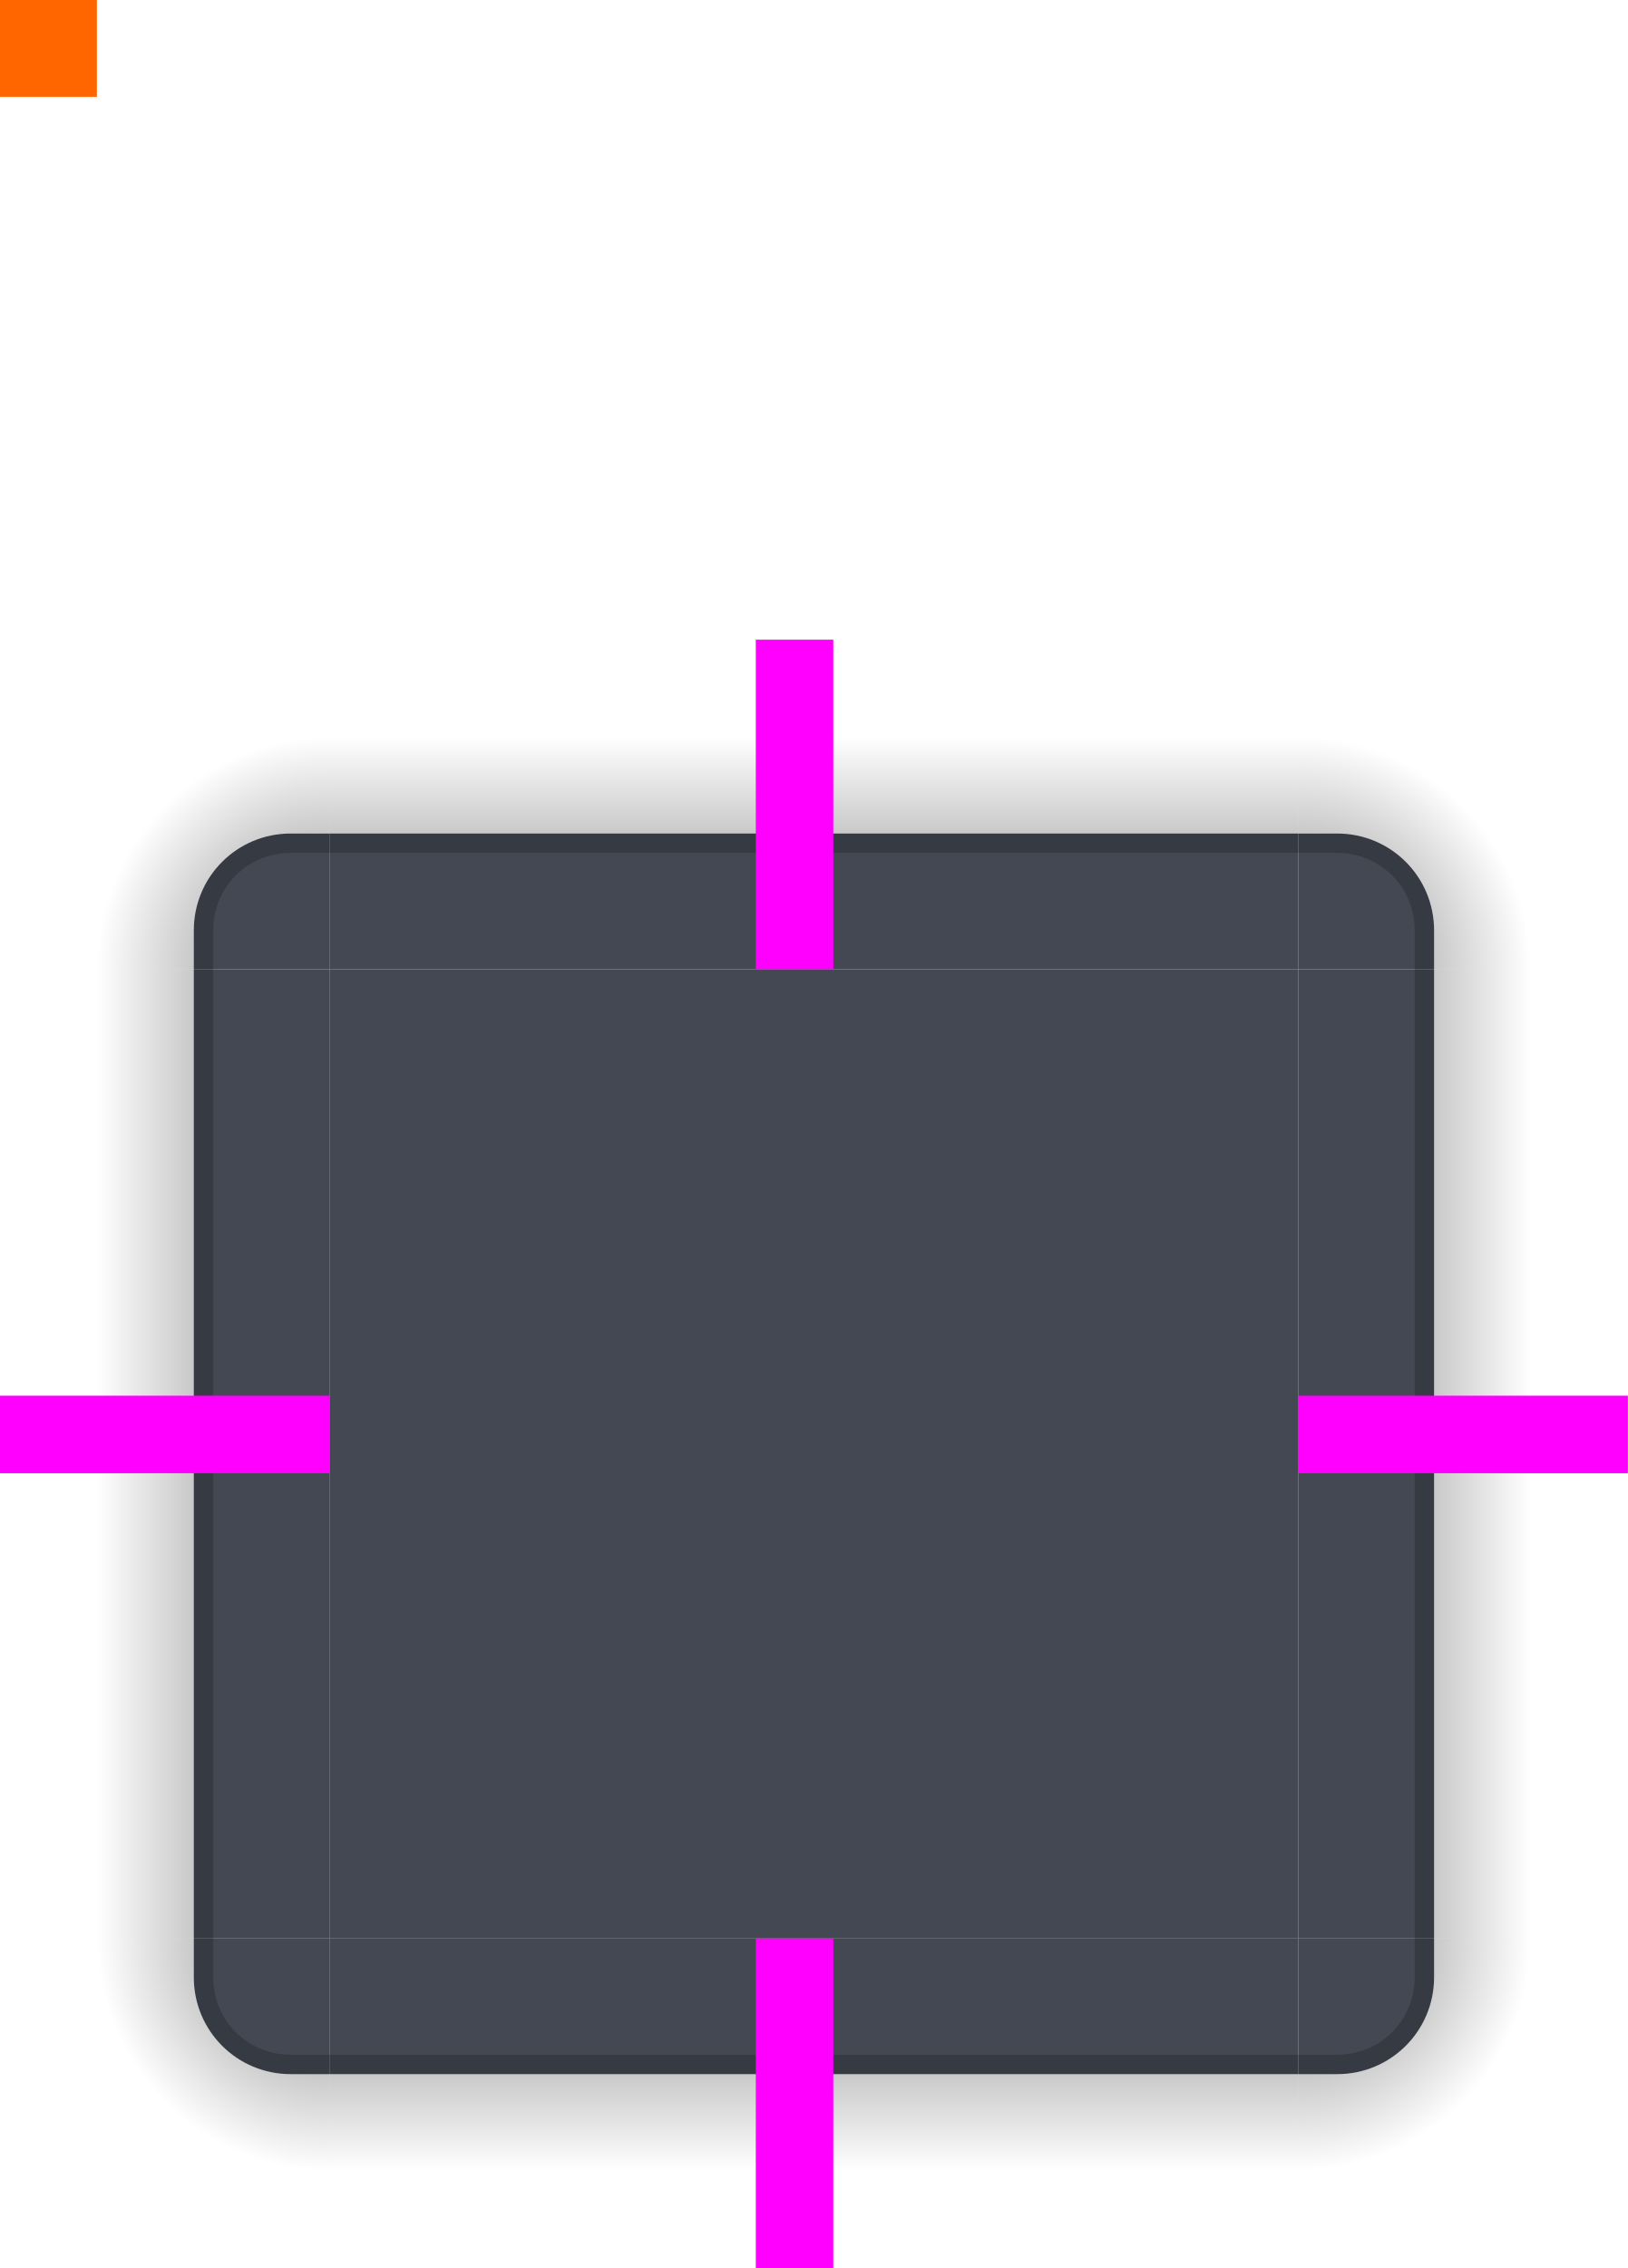
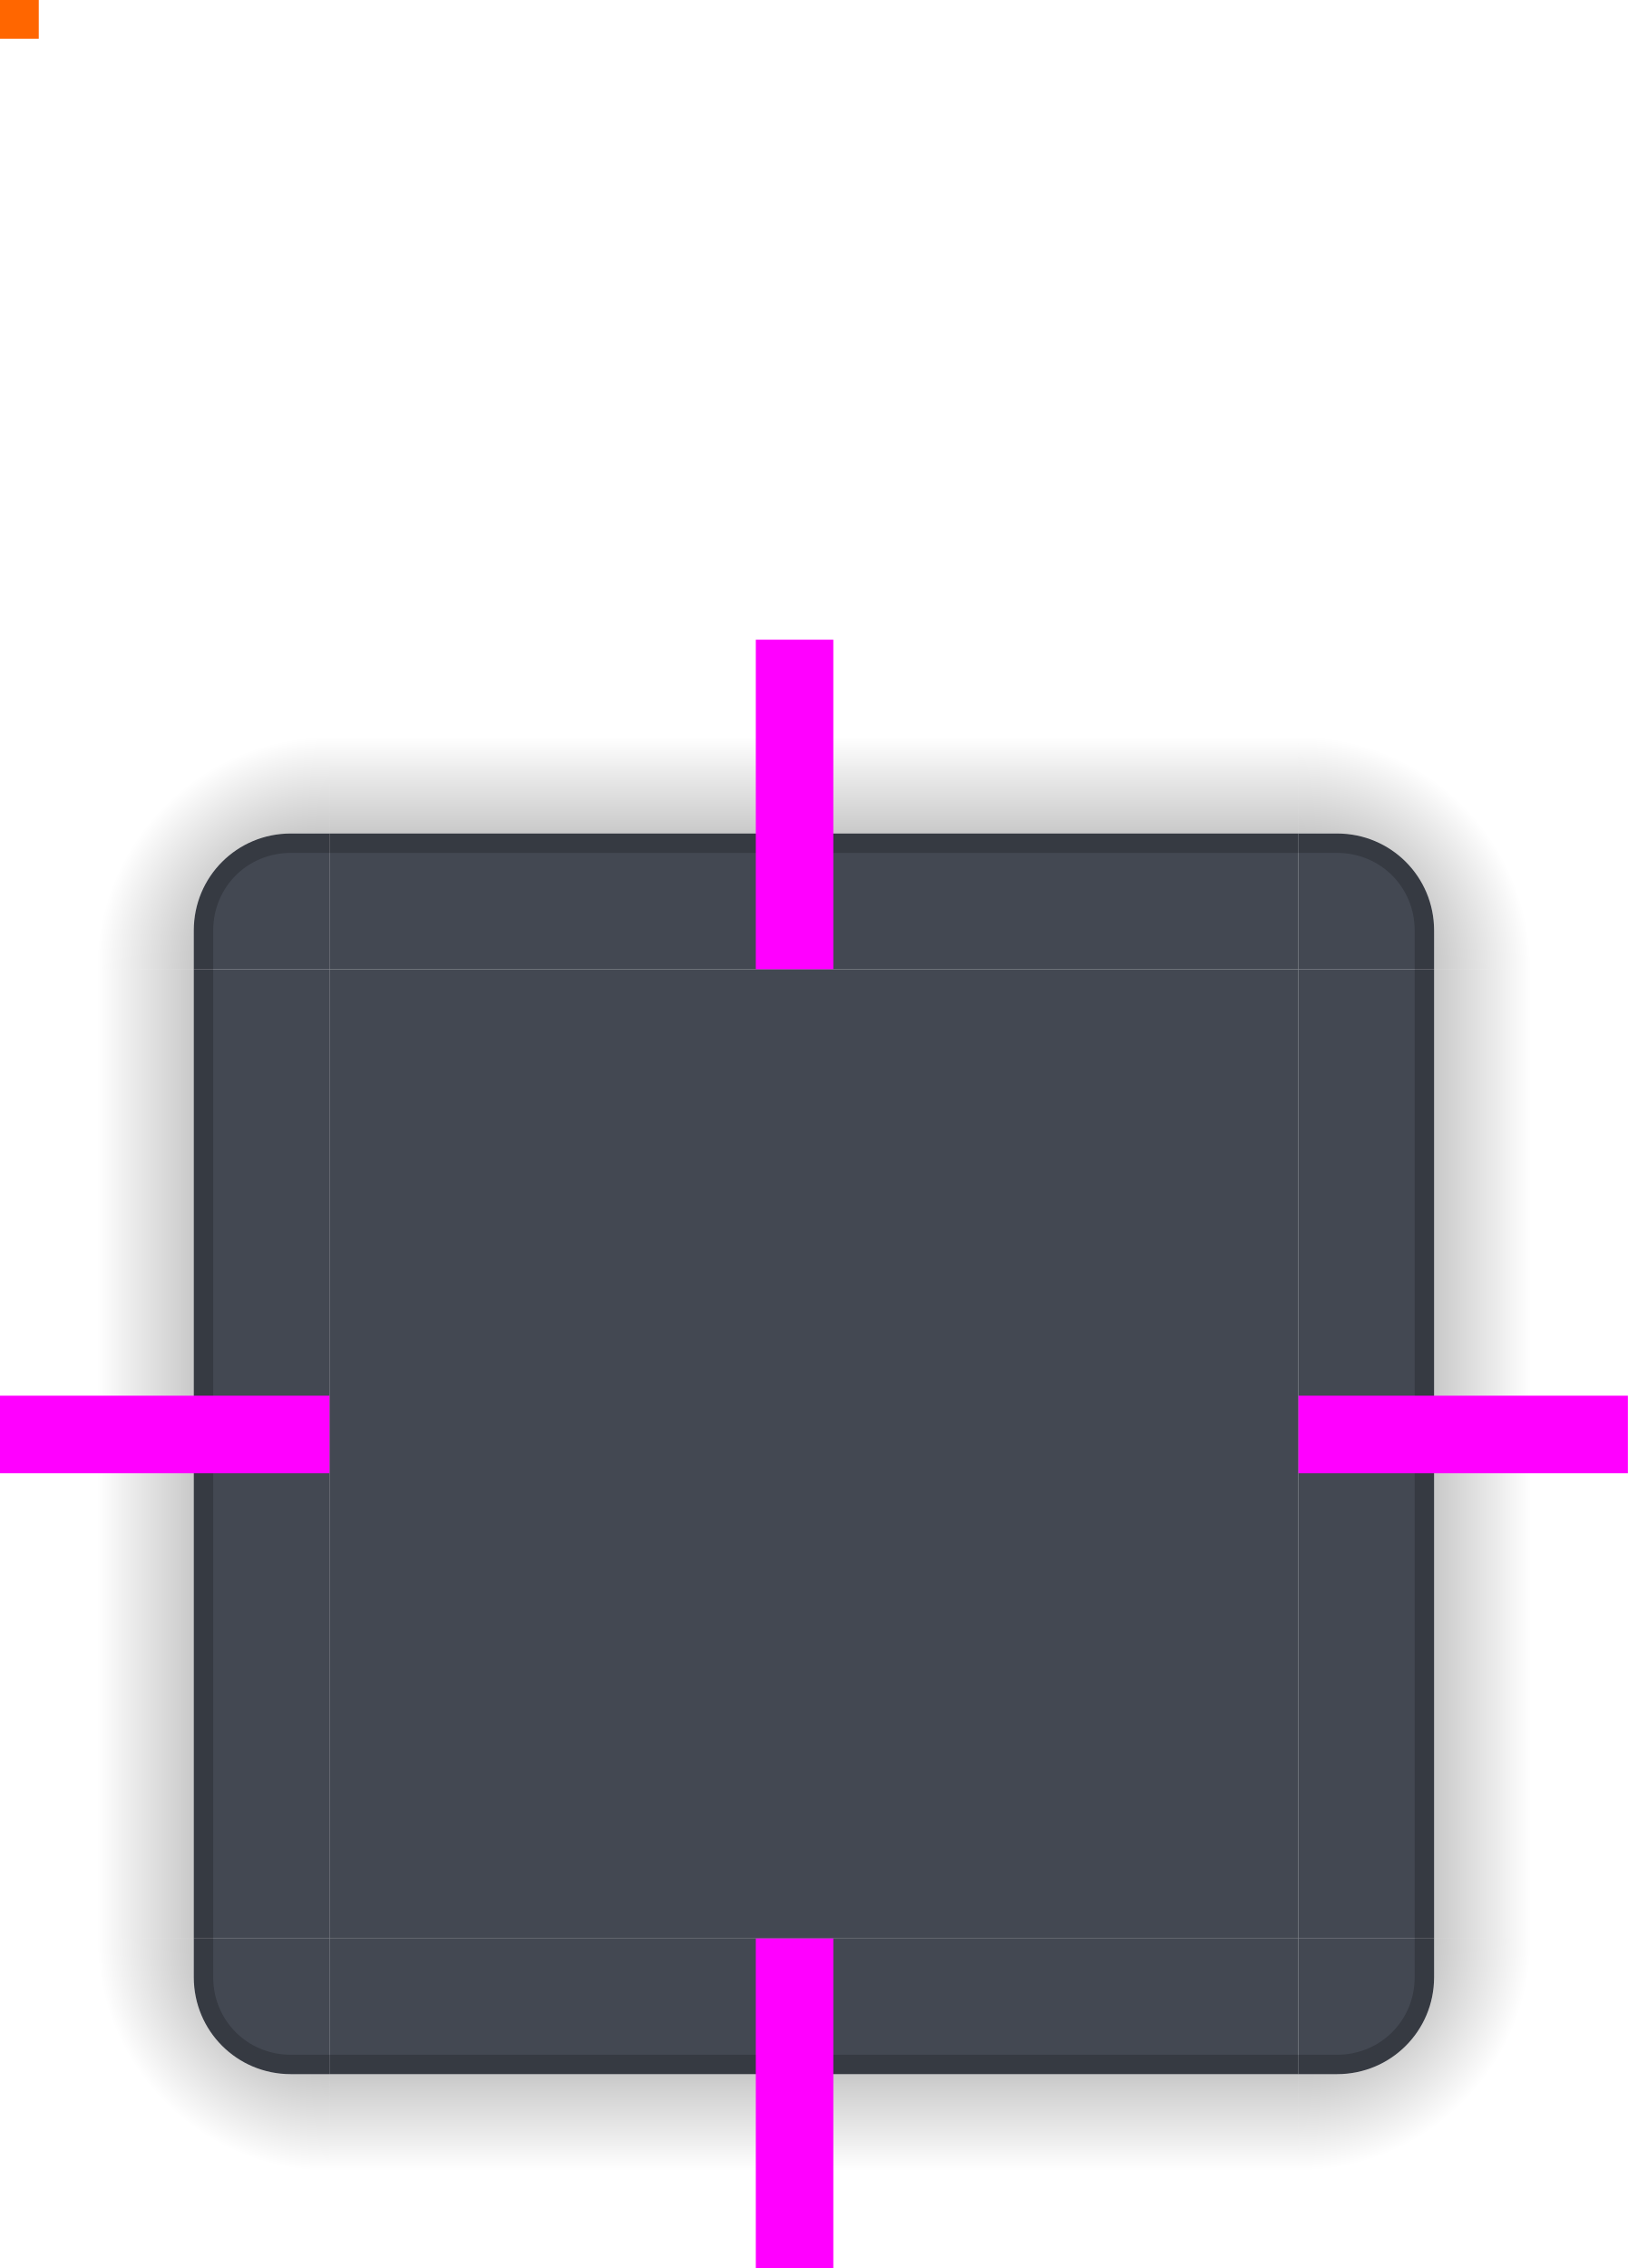
<svg xmlns="http://www.w3.org/2000/svg" xmlns:xlink="http://www.w3.org/1999/xlink" width="84" height="117" version="1">
  <defs>
    <linearGradient id="linearGradient4465">
      <stop style="stop-color:#000000;stop-opacity:0.51" offset="0" />
      <stop style="stop-color:#000000;stop-opacity:0" offset="1" />
    </linearGradient>
    <radialGradient id="radialGradient3382" cx="984" cy="905.362" r="8.5" fx="984" fy="905.362" gradientTransform="matrix(7.8257357e-6,1.411771,-1.411767,7.8257123e-6,1466.152,-1289.251)" gradientUnits="userSpaceOnUse" xlink:href="#linearGradient4465" />
    <radialGradient id="radialGradient4255" cx="982.909" cy="906.453" r="8.5" fx="982.909" fy="906.453" gradientTransform="matrix(1.411758,5.5406049e-6,-5.5406032e-6,1.411757,-1199.624,-1229.758)" gradientUnits="userSpaceOnUse" xlink:href="#linearGradient4465" />
    <linearGradient id="linearGradient4259" x1="83.6" x2="83.6" y1="-969.362" y2="-957.362" gradientTransform="matrix(0.7142857,0,0,1,-317.7143,1250.362)" gradientUnits="userSpaceOnUse" xlink:href="#linearGradient4465" />
    <radialGradient id="radialGradient4263" cx="984" cy="905.362" r="8.5" fx="984" fy="905.362" gradientTransform="matrix(-1.411767,-9.899721e-6,9.8996845e-6,-1.411762,1527.17,1378.105)" gradientUnits="userSpaceOnUse" xlink:href="#linearGradient4465" />
    <linearGradient id="linearGradient4271" x1="83.6" x2="83.6" y1="-969.362" y2="-957.362" gradientTransform="matrix(0.7142857,0,0,1,-317.7143,1250.362)" gradientUnits="userSpaceOnUse" xlink:href="#linearGradient4465" />
    <radialGradient id="radialGradient4275" cx="984" cy="905.362" r="8.5" fx="984" fy="905.362" gradientTransform="matrix(-1.6187099e-5,-1.411757,1.411777,-1.618734e-5,-1140.154,1439.122)" gradientUnits="userSpaceOnUse" xlink:href="#linearGradient4465" />
    <linearGradient id="linearGradient4283" x1="83.6" x2="83.6" y1="-969.362" y2="-957.362" gradientTransform="matrix(0.7142857,0,0,1,-317.7143,1250.362)" gradientUnits="userSpaceOnUse" xlink:href="#linearGradient4465" />
    <linearGradient id="linearGradient4452" x1="-260" x2="-260" y1="281" y2="293" gradientUnits="userSpaceOnUse" xlink:href="#linearGradient4465" />
    <radialGradient id="radialGradient4275-3" cx="984" cy="905.362" r="8.5" fx="984" fy="905.362" gradientTransform="matrix(-1.6187099e-5,-1.411757,1.411777,-1.618734e-5,-1261.154,1406.183)" gradientUnits="userSpaceOnUse" xlink:href="#linearGradient4465" />
    <radialGradient id="radialGradient4255-6" cx="982.909" cy="906.453" r="8.5" fx="982.909" fy="906.453" gradientTransform="matrix(1.411758,5.5406049e-6,-5.5406032e-6,1.411757,-1320.624,-1262.697)" gradientUnits="userSpaceOnUse" xlink:href="#linearGradient4465" />
    <radialGradient id="radialGradient3382-7" cx="984" cy="905.362" r="8.5" fx="984" fy="905.362" gradientTransform="matrix(7.8257357e-6,1.411771,-1.411767,7.8257123e-6,1345.152,-1322.19)" gradientUnits="userSpaceOnUse" xlink:href="#linearGradient4465" />
    <linearGradient id="linearGradient4452-5" x1="-260" x2="-260" y1="281" y2="293" gradientUnits="userSpaceOnUse" xlink:href="#linearGradient4465" />
    <radialGradient id="radialGradient4263-5" cx="984" cy="905.362" r="8.5" fx="984" fy="905.362" gradientTransform="matrix(-1.411767,-9.899721e-6,9.8996845e-6,-1.411762,1406.17,1345.166)" gradientUnits="userSpaceOnUse" xlink:href="#linearGradient4465" />
    <linearGradient id="linearGradient4403" x1="83.6" x2="83.6" y1="-969.362" y2="-957.362" gradientTransform="matrix(0.7142857,0,0,1,-317.7143,1250.362)" gradientUnits="userSpaceOnUse" xlink:href="#linearGradient4465" />
    <linearGradient id="linearGradient4405" x1="83.6" x2="83.6" y1="-969.362" y2="-957.362" gradientTransform="matrix(0.7142857,0,0,1,-317.7143,1250.362)" gradientUnits="userSpaceOnUse" xlink:href="#linearGradient4465" />
    <linearGradient id="linearGradient4407" x1="83.6" x2="83.6" y1="-969.362" y2="-957.362" gradientTransform="matrix(0.7142857,0,0,1,-317.7143,1250.362)" gradientUnits="userSpaceOnUse" xlink:href="#linearGradient4465" />
    <style id="current-color-scheme" type="text/css">
   .ColorScheme-Background {color:#2f343f; } .ColorScheme-ButtonBackground { color:#444a58; } .ColorScheme-Highlight { color:#5294e2; } .ColorScheme-Text { color:#d3dae3; } .ColorScheme-NegativeText { color:#f44336; } .ColorScheme-PositiveText { color:#4caf50; } .ColorScheme-NeutralText { color:#ff9800; }
  </style>
  </defs>
  <rect id="center" style="opacity:0.9;fill:currentColor" class="ColorScheme-Background" width="50" height="50" x="17" y="50" />
  <g id="bottomleft" transform="translate(0,32.99899)">
    <path style="fill:url(#radialGradient4263-5)" d="M 17,84 V 74 h -2 c -2.77,0 -5,-2.23 -5,-5 V 67 H 0 v 17 z" />
    <path style="opacity:0.9;fill:currentColor" class="ColorScheme-Background" d="m 17,74 v -7 h -7 v 2 c 0,2.77 2.23,5 5,5 z" />
    <path style="opacity:0.2" d="m 10,67 v 2 c 0,2.77 2.23,5 5,5 h 2 v -1 h -2 c -2.233,0 -4,-1.767 -4,-4 v -2 z" />
  </g>
  <g id="left" transform="translate(0,32.99899)">
    <g transform="matrix(-1,0,0,1,298,-240)">
      <rect style="fill:url(#linearGradient4403)" width="50" height="10" x="-307" y="288" transform="rotate(-90)" />
    </g>
    <path style="opacity:0.9;fill:currentColor" class="ColorScheme-Background" d="m 10,17 v 50 l 7,10e-6 v -50 z" />
    <path style="opacity:0.2" d="m 10,17 v 50 h 1 V 17 Z" />
  </g>
  <g id="right" transform="translate(0,32.99899)">
    <g transform="translate(-214,-240)">
      <rect style="fill:url(#linearGradient4452-5)" width="50" height="10" x="-307" y="288" transform="rotate(-90)" />
    </g>
    <path style="opacity:0.9;fill:currentColor" class="ColorScheme-Background" d="m 74,17 v 50 l -7,1e-5 v -50 z" />
    <path style="opacity:0.2" d="m 73,17 v 50 h 1 V 17 Z" />
  </g>
  <g id="bottom" transform="translate(0,32.99899)">
    <g transform="rotate(90,269,55)">
      <rect style="fill:url(#linearGradient4405)" width="50" height="10" x="-307" y="288" transform="rotate(-90)" />
    </g>
    <path style="opacity:0.9;fill:currentColor" class="ColorScheme-Background" d="m 17,74 h 50 v -7 h -50 z" />
    <path style="opacity:0.2" d="m 17,73 v 1 h 50 v -1 z" />
  </g>
  <g id="bottomright" transform="translate(0,32.99899)">
    <path style="fill:url(#radialGradient3382-7)" d="M 84,67 H 74 v 2 c 0,2.77 -2.23,5 -5,5 h -2 v 10 h 17 z" />
    <path style="opacity:0.9;fill:currentColor" class="ColorScheme-Background" d="m 67,74 v -7 h 7 v 2 c 0,2.77 -2.23,5 -5,5 z" />
    <path style="opacity:0.2" d="m 73,67 v 2 c 0,2.233 -1.767,4 -4,4 h -2 v 1 h 2 c 2.77,0 5,-2.23 5,-5 v -2 z" />
  </g>
  <g id="top" transform="translate(0,32.99899)">
    <g transform="matrix(0,-1,-1,0,324,298)">
      <rect style="fill:url(#linearGradient4407)" width="50" height="10" x="-307" y="288" transform="rotate(-90)" />
    </g>
    <path style="opacity:0.9;fill:currentColor" class="ColorScheme-Background" d="m 17,10 h 50 v 7 h -50 z" />
    <path style="opacity:0.2" d="m 17,10 v 1 h 50 v -1 z" />
  </g>
  <g id="topright" transform="translate(0,32.99899)">
    <path style="fill:url(#radialGradient4255-6)" d="m 67,0 v 10 h 2 c 2.77,0 5,2.23 5,5 v 2 H 84 V 0 Z" />
    <path style="opacity:0.9;fill:currentColor" class="ColorScheme-Background" d="m 67,10 v 7 h 7 v -2 c 0,-2.77 -2.23,-5 -5,-5 z" />
    <path style="opacity:0.2" d="m 67,10 v 1 h 2 c 2.233,0 4,1.767 4,4 v 2 h 1 v -2 c 0,-2.77 -2.23,-5 -5,-5 z" />
  </g>
  <g id="topleft" transform="translate(0,32.99899)">
    <path style="fill:url(#radialGradient4275-3)" d="m 0,17 h 10 v -2 c 0,-2.77 2.23,-5 5,-5 h 2 V 0 H 0 Z" />
    <path style="opacity:0.9;fill:currentColor" class="ColorScheme-Background" d="m 17,10 v 7 h -7 v -2 c 0,-2.77 2.23,-5 5,-5 z" />
    <path style="opacity:0.2" d="m 15,10 c -2.77,0 -5,2.23 -5,5 v 2 h 1 v -2 c 0,-2.233 1.767,-4 4,-4 h 2 v -1 z" />
  </g>
-   <rect id="hint-tile-center" style="fill:#ff6600" width="5" height="5" x="0" y="0" />
+   <rect id="hint-tile-center" style="fill:#ff6600" width="2" height="2" x="0" y="0" />
  <rect id="hint-top-margin" style="fill:#ff00ff" width="4" height="17" x="39" y="33" />
  <rect id="hint-bottom-margin" style="fill:#ff00ff" width="4" height="17" x="39" y="100" />
  <rect id="hint-right-margin" style="fill:#ff00ff" width="4" height="17" x="72" y="-84" transform="rotate(90)" />
  <rect id="hint-left-margin" style="fill:#ff00ff" width="4" height="17" x="72" y="-17" transform="rotate(90)" />
</svg>
